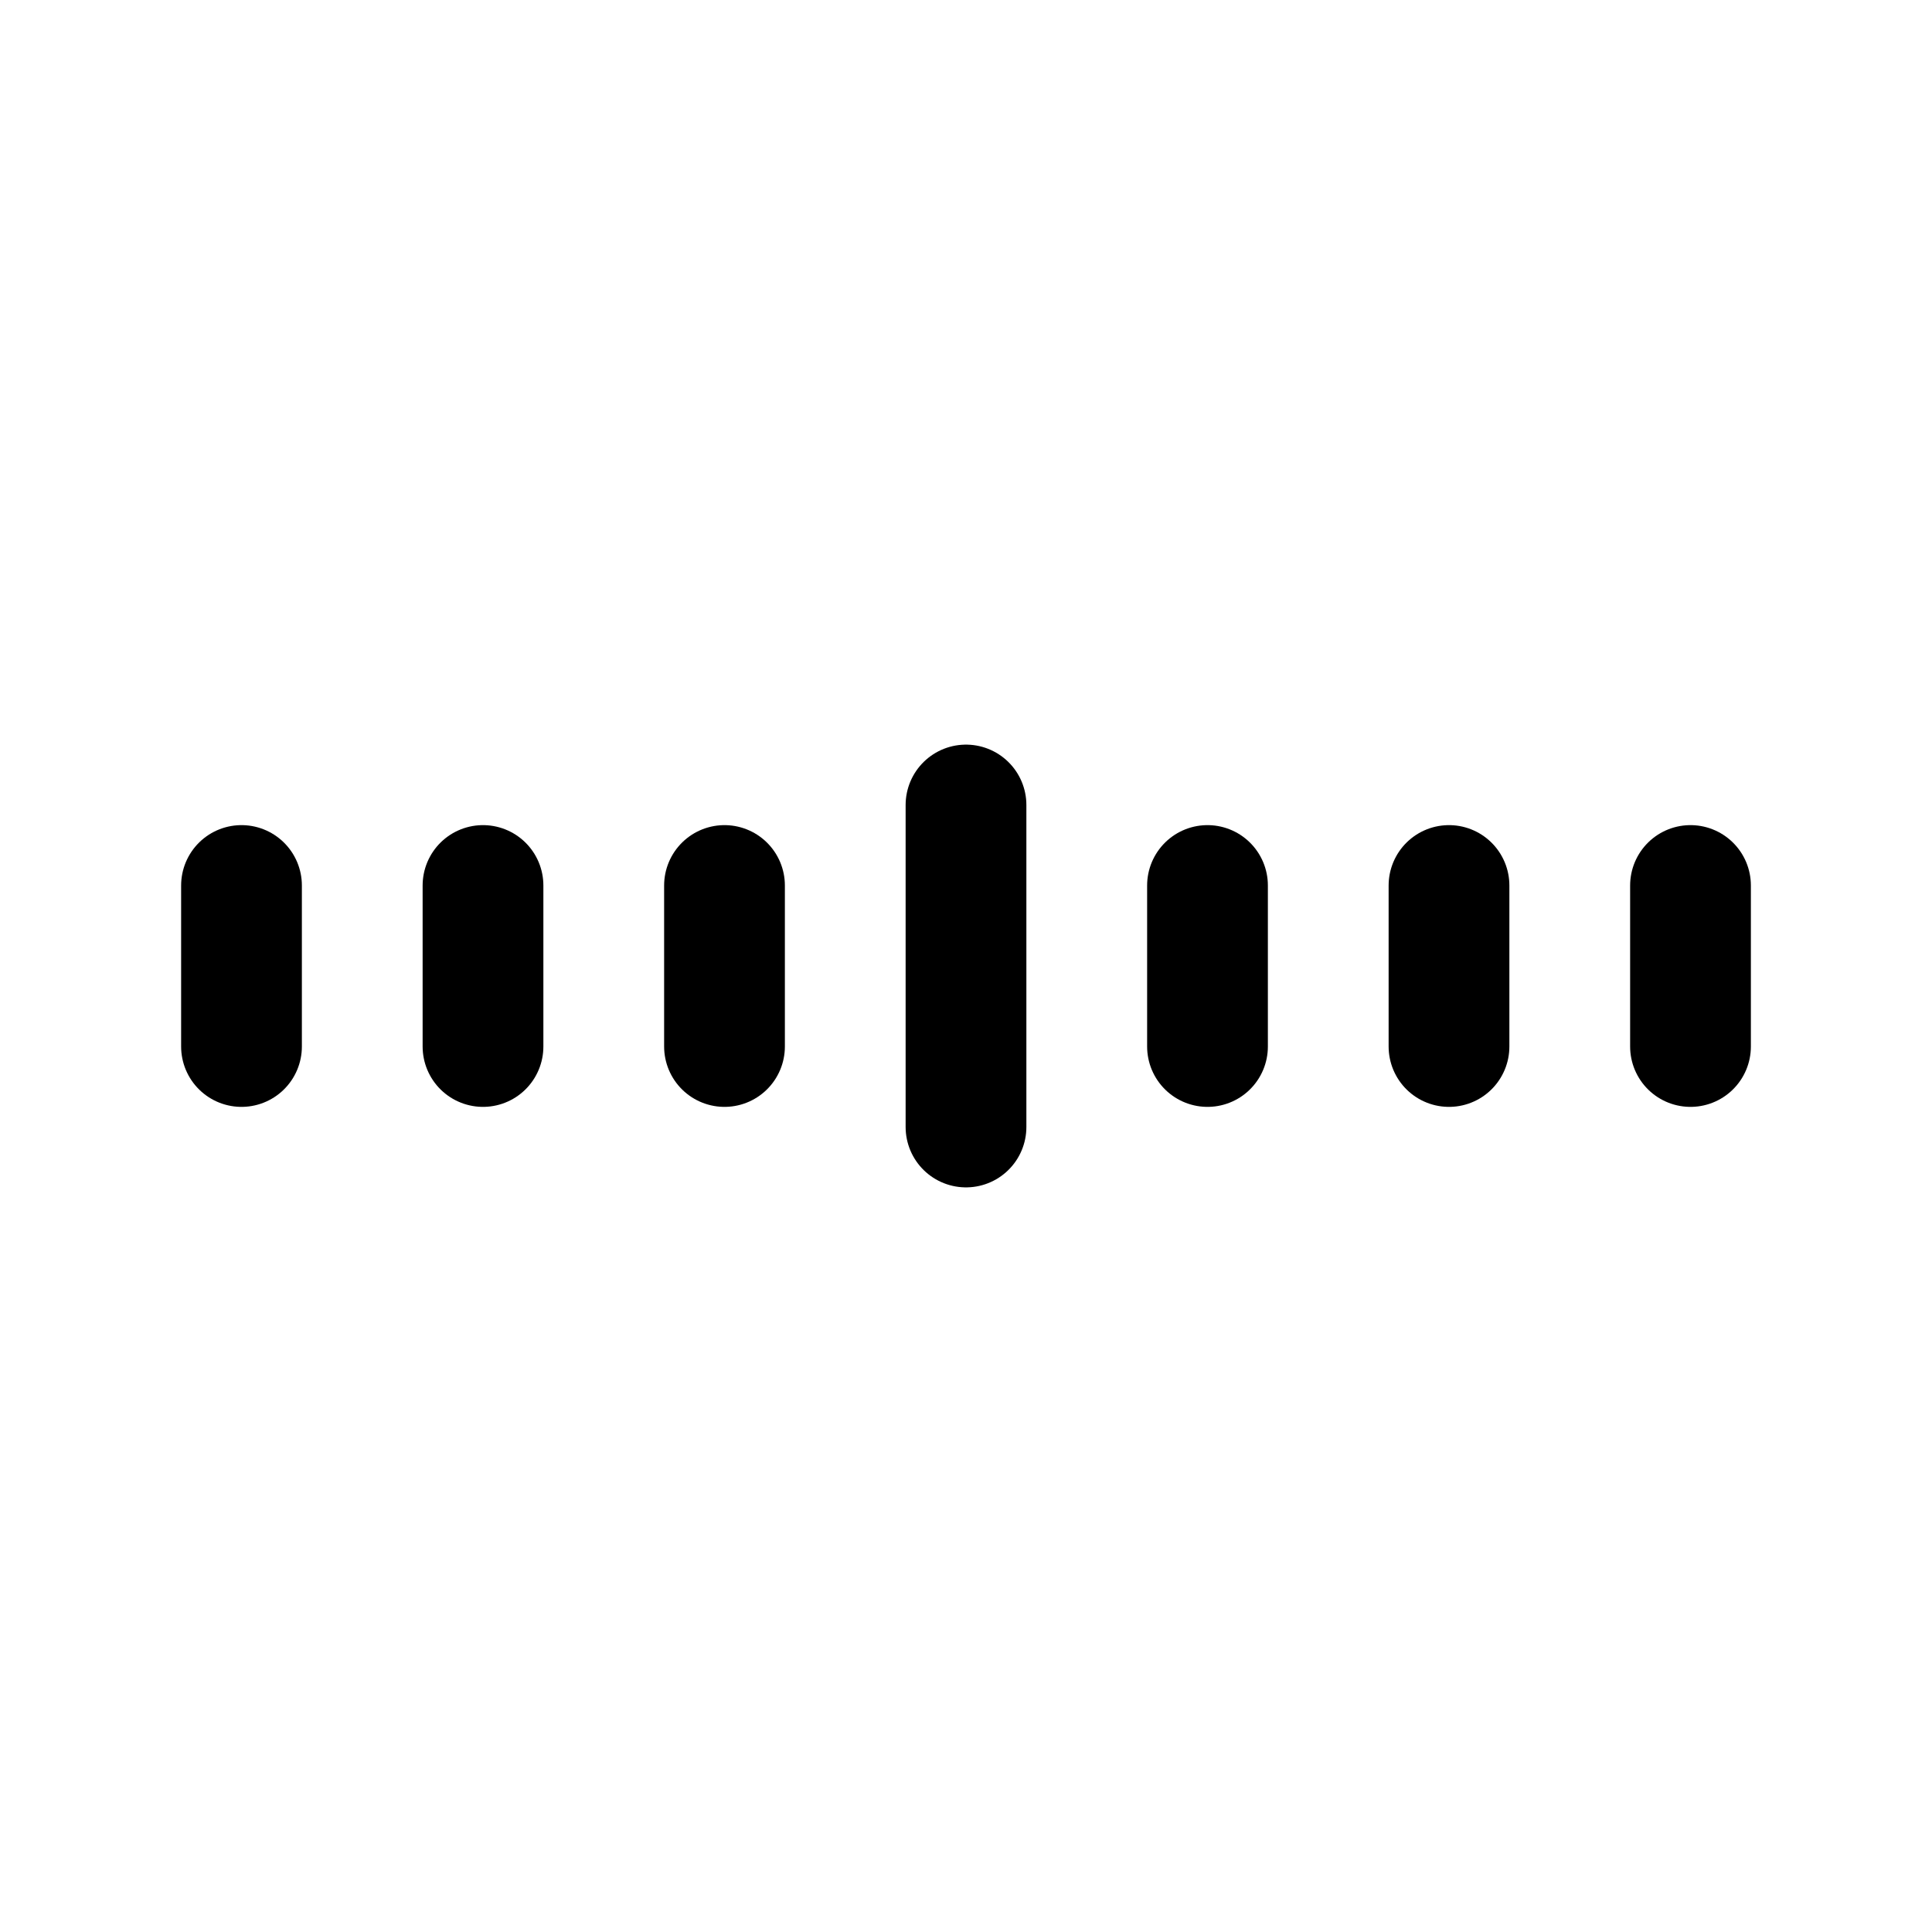
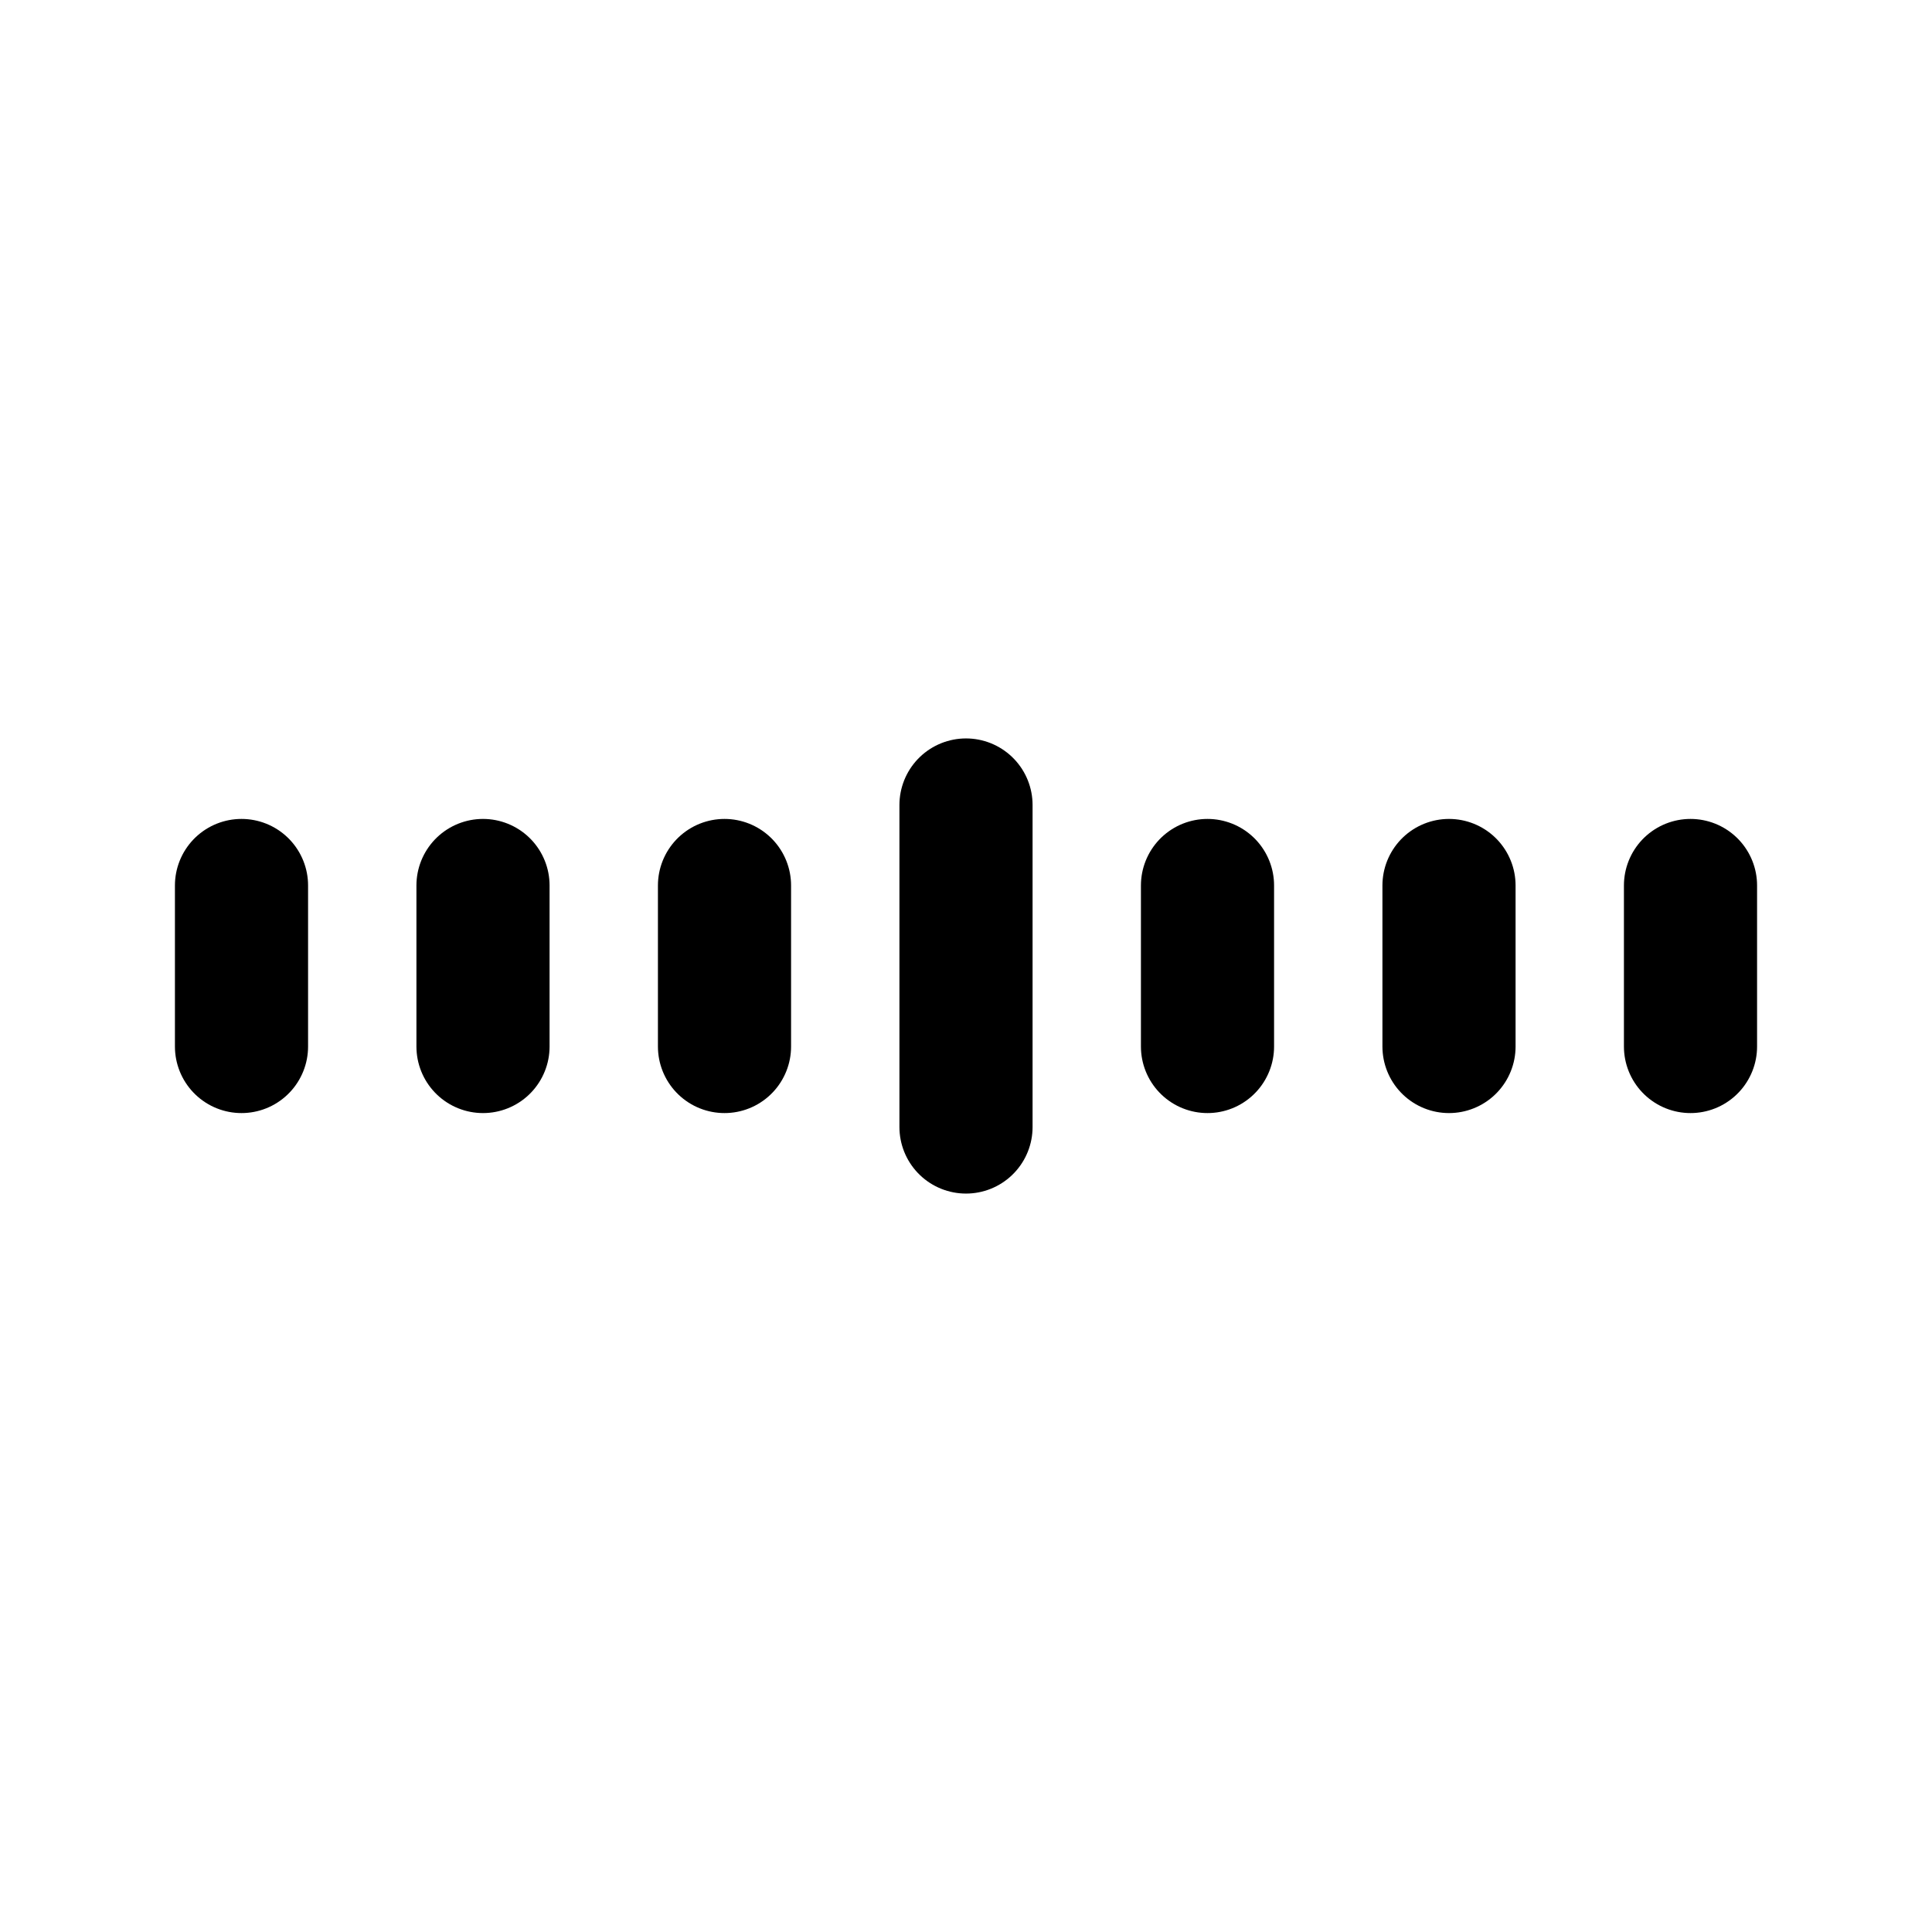
- <svg xmlns="http://www.w3.org/2000/svg" width="800px" height="800px" viewBox="0 0 24 24" fill="none">
-   <path d="M3 11V13M6 11V13M9 11V13M12 10V14M15 11V13M18 11V13M21 11V13" stroke="#000000" stroke-width="1.5" stroke-linecap="round" stroke-linejoin="round" />
+ <svg xmlns="http://www.w3.org/2000/svg" width="800px" height="800px" viewBox="0 0 24 24" fill="none" version="1.1" id="svg1">
+   <defs id="defs1" />
+   <path d="M3 11V13M6 11V13M9 11V13M12 10V14M15 11V13M18 11V13M21 11V13" stroke="#000000" stroke-width="1.5" stroke-linecap="round" stroke-linejoin="round" id="path1" style="stroke-width:1.654;stroke-dasharray:none" />
</svg>
